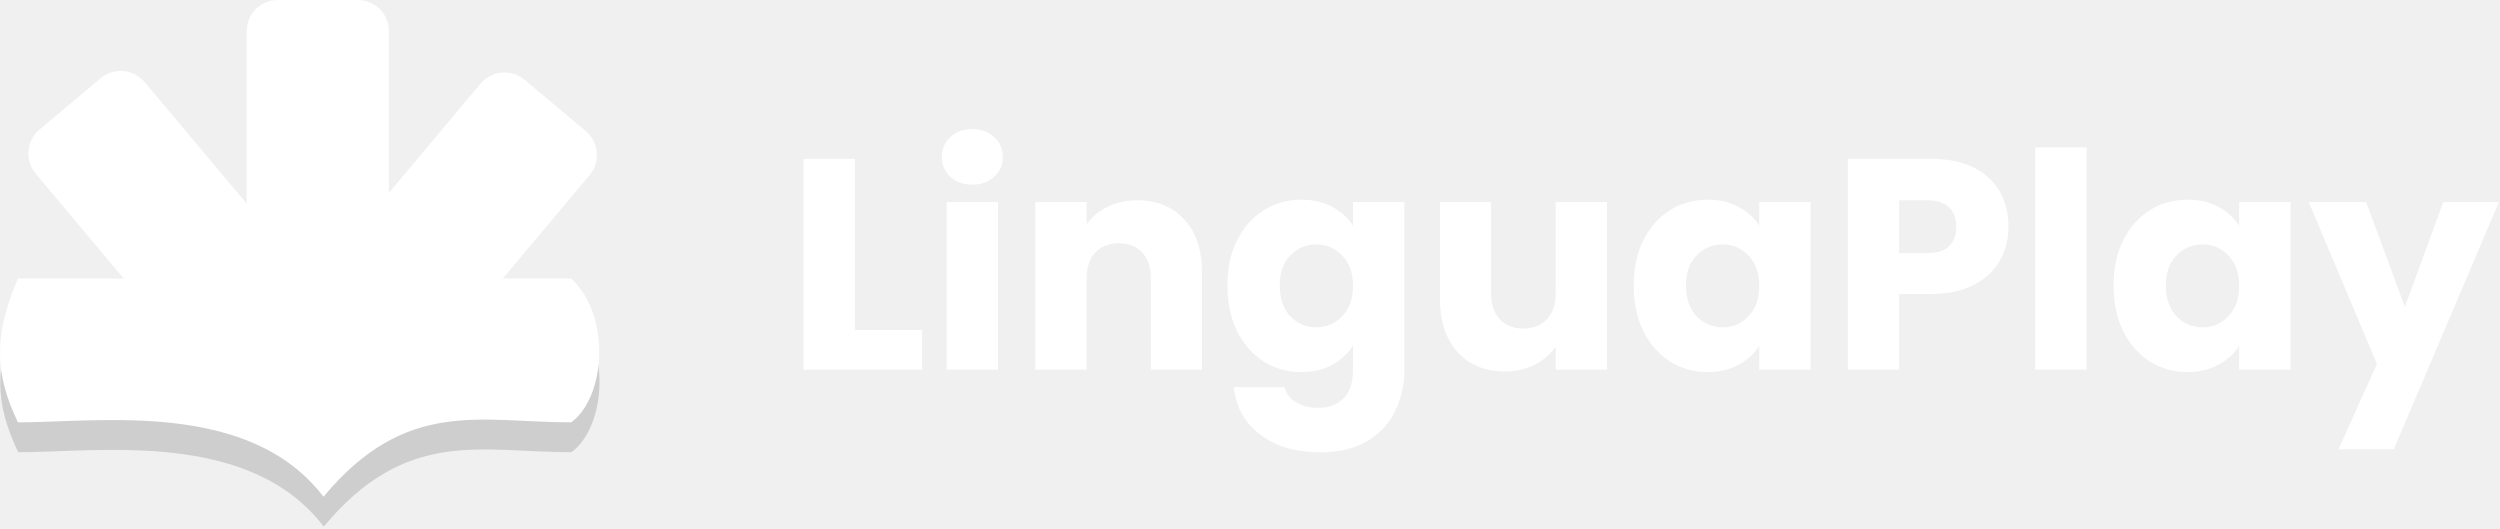
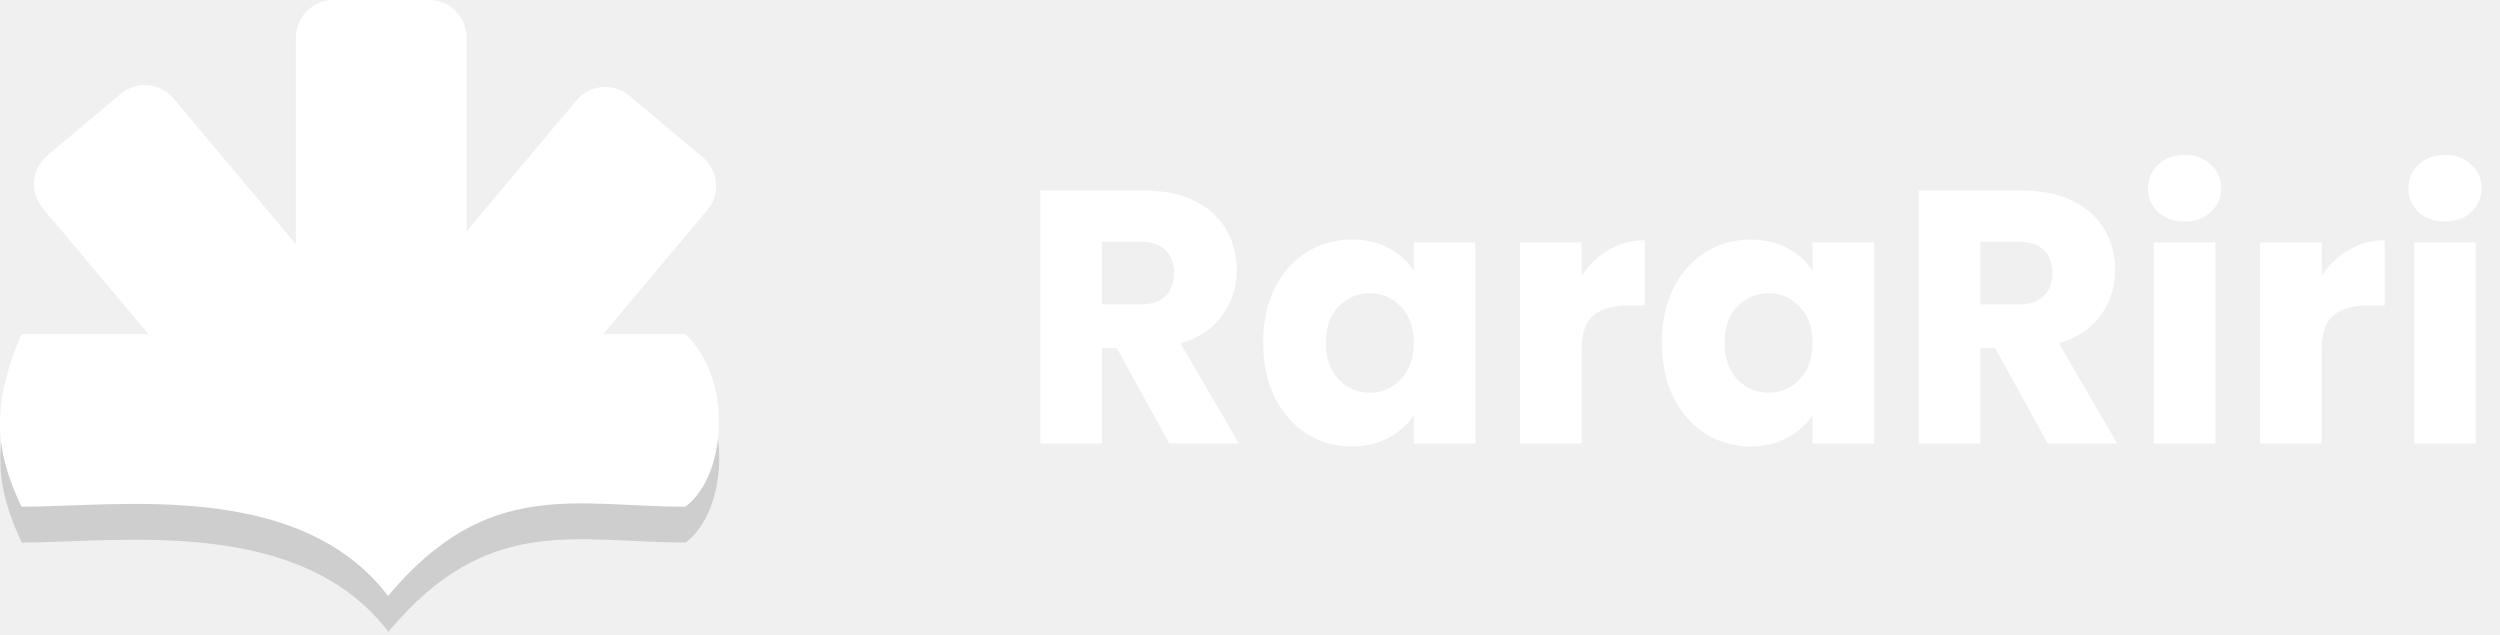
- <svg xmlns="http://www.w3.org/2000/svg" width="799" height="169" viewBox="0 0 799 169" fill="none">
+ <svg xmlns="http://www.w3.org/2000/svg" width="666" height="169" viewBox="0 0 666 169" fill="none">
  <path d="M182.649 144.53C153.616 144.53 129.862 136.607 103.469 168.3C79.715 137.243 31.711 144.53 5.814 144.53C-1.547 129.124 -2.104 117.044 5.814 98.556H48.043H182.649C195.31 110.295 193.842 136.216 182.649 144.53Z" fill="#CECECE" />
  <path d="M182.566 134.987C153.534 134.987 129.78 127.064 103.387 158.757C79.633 127.7 31.628 134.987 5.731 134.987C-1.629 119.581 -2.187 107.501 5.731 89.013H47.961H182.566C195.227 100.751 193.76 126.673 182.566 134.987Z" fill="white" />
  <rect x="78.825" width="45.485" height="95.86" rx="10" fill="white" />
  <rect x="160.006" y="19.074" width="45.485" height="95.86" rx="10" transform="rotate(40 160.006 19.0742)" fill="white" />
  <rect x="4.973" y="47.822" width="45.485" height="95.86" rx="10" transform="rotate(-40 4.97327 47.8223)" fill="white" />
-   <path d="M273.218 105.478H294.722V118.15H256.802V50.758H273.218V105.478ZM310.808 59.014C307.928 59.014 305.56 58.182 303.704 56.518C301.912 54.79 301.016 52.678 301.016 50.182C301.016 47.622 301.912 45.51 303.704 43.846C305.56 42.118 307.928 41.254 310.808 41.254C313.624 41.254 315.928 42.118 317.72 43.846C319.576 45.51 320.504 47.622 320.504 50.182C320.504 52.678 319.576 54.79 317.72 56.518C315.928 58.182 313.624 59.014 310.808 59.014ZM318.968 64.582V118.15H302.552V64.582H318.968ZM363.504 64.006C369.776 64.006 374.768 66.054 378.48 70.15C382.256 74.182 384.144 79.75 384.144 86.854V118.15H367.824V89.062C367.824 85.478 366.896 82.694 365.04 80.71C363.184 78.726 360.688 77.734 357.552 77.734C354.416 77.734 351.92 78.726 350.064 80.71C348.208 82.694 347.28 85.478 347.28 89.062V118.15H330.864V64.582H347.28V71.686C348.944 69.318 351.184 67.462 354 66.118C356.816 64.71 359.984 64.006 363.504 64.006ZM415.904 63.814C419.68 63.814 422.976 64.582 425.792 66.118C428.672 67.654 430.88 69.67 432.416 72.166V64.582H448.832V118.054C448.832 122.982 447.84 127.43 445.856 131.398C443.936 135.43 440.96 138.63 436.928 140.998C432.96 143.366 428 144.55 422.048 144.55C414.112 144.55 407.68 142.662 402.752 138.886C397.824 135.174 395.008 130.118 394.304 123.718H410.528C411.04 125.766 412.256 127.366 414.176 128.518C416.096 129.734 418.464 130.342 421.28 130.342C424.672 130.342 427.36 129.35 429.344 127.366C431.392 125.446 432.416 122.342 432.416 118.054V110.47C430.816 112.966 428.608 115.014 425.792 116.614C422.976 118.15 419.68 118.918 415.904 118.918C411.488 118.918 407.488 117.798 403.904 115.558C400.32 113.254 397.472 110.022 395.36 105.862C393.312 101.638 392.288 96.774 392.288 91.27C392.288 85.766 393.312 80.934 395.36 76.774C397.472 72.614 400.32 69.414 403.904 67.174C407.488 64.934 411.488 63.814 415.904 63.814ZM432.416 91.366C432.416 87.27 431.264 84.038 428.96 81.67C426.72 79.302 423.968 78.118 420.704 78.118C417.44 78.118 414.656 79.302 412.352 81.67C410.112 83.974 408.992 87.174 408.992 91.27C408.992 95.366 410.112 98.63 412.352 101.062C414.656 103.43 417.44 104.614 420.704 104.614C423.968 104.614 426.72 103.43 428.96 101.062C431.264 98.694 432.416 95.462 432.416 91.366ZM513.604 64.582V118.15H497.188V110.854C495.524 113.222 493.252 115.142 490.372 116.614C487.556 118.022 484.42 118.726 480.964 118.726C476.868 118.726 473.252 117.83 470.116 116.038C466.98 114.182 464.548 111.526 462.82 108.07C461.092 104.614 460.228 100.55 460.228 95.878V64.582H476.548V93.67C476.548 97.254 477.476 100.038 479.332 102.022C481.188 104.006 483.684 104.998 486.82 104.998C490.02 104.998 492.548 104.006 494.404 102.022C496.26 100.038 497.188 97.254 497.188 93.67V64.582H513.604ZM522.131 91.27C522.131 85.766 523.155 80.934 525.203 76.774C527.315 72.614 530.163 69.414 533.747 67.174C537.331 64.934 541.331 63.814 545.747 63.814C549.523 63.814 552.819 64.582 555.635 66.118C558.515 67.654 560.723 69.67 562.259 72.166V64.582H578.675V118.15H562.259V110.566C560.659 113.062 558.419 115.078 555.539 116.614C552.723 118.15 549.427 118.918 545.651 118.918C541.299 118.918 537.331 117.798 533.747 115.558C530.163 113.254 527.315 110.022 525.203 105.862C523.155 101.638 522.131 96.774 522.131 91.27ZM562.259 91.366C562.259 87.27 561.107 84.038 558.803 81.67C556.563 79.302 553.811 78.118 550.547 78.118C547.283 78.118 544.499 79.302 542.195 81.67C539.955 83.974 538.835 87.174 538.835 91.27C538.835 95.366 539.955 98.63 542.195 101.062C544.499 103.43 547.283 104.614 550.547 104.614C553.811 104.614 556.563 103.43 558.803 101.062C561.107 98.694 562.259 95.462 562.259 91.366ZM641.912 72.454C641.912 76.358 641.016 79.942 639.224 83.206C637.432 86.406 634.68 88.998 630.968 90.982C627.256 92.966 622.648 93.958 617.144 93.958H606.968V118.15H590.552V50.758H617.144C622.52 50.758 627.064 51.686 630.776 53.542C634.488 55.398 637.272 57.958 639.128 61.222C640.984 64.486 641.912 68.23 641.912 72.454ZM615.896 80.902C619.032 80.902 621.368 80.166 622.904 78.694C624.44 77.222 625.208 75.142 625.208 72.454C625.208 69.766 624.44 67.686 622.904 66.214C621.368 64.742 619.032 64.006 615.896 64.006H606.968V80.902H615.896ZM666.874 47.11V118.15H650.458V47.11H666.874ZM675.506 91.27C675.506 85.766 676.53 80.934 678.578 76.774C680.69 72.614 683.538 69.414 687.122 67.174C690.706 64.934 694.706 63.814 699.122 63.814C702.898 63.814 706.194 64.582 709.01 66.118C711.89 67.654 714.098 69.67 715.634 72.166V64.582H732.05V118.15H715.634V110.566C714.034 113.062 711.794 115.078 708.914 116.614C706.098 118.15 702.802 118.918 699.026 118.918C694.674 118.918 690.706 117.798 687.122 115.558C683.538 113.254 680.69 110.022 678.578 105.862C676.53 101.638 675.506 96.774 675.506 91.27ZM715.634 91.366C715.634 87.27 714.482 84.038 712.178 81.67C709.938 79.302 707.186 78.118 703.922 78.118C700.658 78.118 697.874 79.302 695.57 81.67C693.33 83.974 692.21 87.174 692.21 91.27C692.21 95.366 693.33 98.63 695.57 101.062C697.874 103.43 700.658 104.614 703.922 104.614C707.186 104.614 709.938 103.43 712.178 101.062C714.482 98.694 715.634 95.462 715.634 91.366ZM798.647 64.582L765.047 143.59H747.383L759.671 116.326L737.879 64.582H756.215L768.599 98.086L780.887 64.582H798.647Z" fill="white" />
+   <path d="M311.513 118.15L297.497 92.71H293.561V118.15H277.145V50.758H304.697C310.009 50.758 314.521 51.686 318.233 53.542C322.009 55.398 324.825 57.958 326.681 61.222C328.537 64.422 329.465 68.006 329.465 71.974C329.465 76.454 328.185 80.454 325.625 83.974C323.129 87.494 319.417 89.99 314.489 91.462L330.041 118.15H311.513ZM293.561 81.094H303.737C306.745 81.094 308.985 80.358 310.457 78.886C311.993 77.414 312.761 75.334 312.761 72.646C312.761 70.086 311.993 68.07 310.457 66.598C308.985 65.126 306.745 64.39 303.737 64.39H293.561V81.094ZM336.506 91.27C336.506 85.766 337.53 80.934 339.578 76.774C341.69 72.614 344.538 69.414 348.122 67.174C351.706 64.934 355.706 63.814 360.122 63.814C363.898 63.814 367.194 64.582 370.01 66.118C372.89 67.654 375.098 69.67 376.634 72.166V64.582H393.05V118.15H376.634V110.566C375.034 113.062 372.794 115.078 369.914 116.614C367.098 118.15 363.802 118.918 360.026 118.918C355.674 118.918 351.706 117.798 348.122 115.558C344.538 113.254 341.69 110.022 339.578 105.862C337.53 101.638 336.506 96.774 336.506 91.27ZM376.634 91.366C376.634 87.27 375.482 84.038 373.178 81.67C370.938 79.302 368.186 78.118 364.922 78.118C361.658 78.118 358.874 79.302 356.57 81.67C354.33 83.974 353.21 87.174 353.21 91.27C353.21 95.366 354.33 98.63 356.57 101.062C358.874 103.43 361.658 104.614 364.922 104.614C368.186 104.614 370.938 103.43 373.178 101.062C375.482 98.694 376.634 95.462 376.634 91.366ZM421.343 73.51C423.263 70.566 425.663 68.262 428.543 66.598C431.423 64.87 434.623 64.006 438.143 64.006V81.382H433.631C429.535 81.382 426.463 82.278 424.415 84.07C422.367 85.798 421.343 88.87 421.343 93.286V118.15H404.927V64.582H421.343V73.51ZM442.725 91.27C442.725 85.766 443.749 80.934 445.797 76.774C447.909 72.614 450.757 69.414 454.341 67.174C457.925 64.934 461.925 63.814 466.341 63.814C470.117 63.814 473.413 64.582 476.229 66.118C479.109 67.654 481.317 69.67 482.853 72.166V64.582H499.269V118.15H482.853V110.566C481.253 113.062 479.013 115.078 476.133 116.614C473.317 118.15 470.021 118.918 466.245 118.918C461.893 118.918 457.925 117.798 454.341 115.558C450.757 113.254 447.909 110.022 445.797 105.862C443.749 101.638 442.725 96.774 442.725 91.27ZM482.853 91.366C482.853 87.27 481.701 84.038 479.397 81.67C477.157 79.302 474.405 78.118 471.141 78.118C467.877 78.118 465.093 79.302 462.789 81.67C460.549 83.974 459.429 87.174 459.429 91.27C459.429 95.366 460.549 98.63 462.789 101.062C465.093 103.43 467.877 104.614 471.141 104.614C474.405 104.614 477.157 103.43 479.397 101.062C481.701 98.694 482.853 95.462 482.853 91.366ZM545.513 118.15L531.497 92.71H527.561V118.15H511.145V50.758H538.697C544.009 50.758 548.521 51.686 552.233 53.542C556.009 55.398 558.825 57.958 560.681 61.222C562.537 64.422 563.465 68.006 563.465 71.974C563.465 76.454 562.185 80.454 559.625 83.974C557.129 87.494 553.417 89.99 548.489 91.462L564.041 118.15H545.513ZM527.561 81.094H537.737C540.745 81.094 542.985 80.358 544.457 78.886C545.993 77.414 546.761 75.334 546.761 72.646C546.761 70.086 545.993 68.07 544.457 66.598C542.985 65.126 540.745 64.39 537.737 64.39H527.561V81.094ZM582.026 59.014C579.146 59.014 576.778 58.182 574.922 56.518C573.13 54.79 572.234 52.678 572.234 50.182C572.234 47.622 573.13 45.51 574.922 43.846C576.778 42.118 579.146 41.254 582.026 41.254C584.842 41.254 587.146 42.118 588.938 43.846C590.794 45.51 591.722 47.622 591.722 50.182C591.722 52.678 590.794 54.79 588.938 56.518C587.146 58.182 584.842 59.014 582.026 59.014ZM590.186 64.582V118.15H573.77V64.582H590.186ZM618.499 73.51C620.419 70.566 622.819 68.262 625.699 66.598C628.579 64.87 631.779 64.006 635.299 64.006V81.382H630.787C626.691 81.382 623.619 82.278 621.571 84.07C619.523 85.798 618.499 88.87 618.499 93.286V118.15H602.083V64.582H618.499V73.51ZM651.401 59.014C648.521 59.014 646.153 58.182 644.297 56.518C642.505 54.79 641.609 52.678 641.609 50.182C641.609 47.622 642.505 45.51 644.297 43.846C646.153 42.118 648.521 41.254 651.401 41.254C654.217 41.254 656.521 42.118 658.313 43.846C660.169 45.51 661.097 47.622 661.097 50.182C661.097 52.678 660.169 54.79 658.313 56.518C656.521 58.182 654.217 59.014 651.401 59.014ZM659.561 64.582V118.15H643.145V64.582H659.561Z" fill="white" />
</svg>
